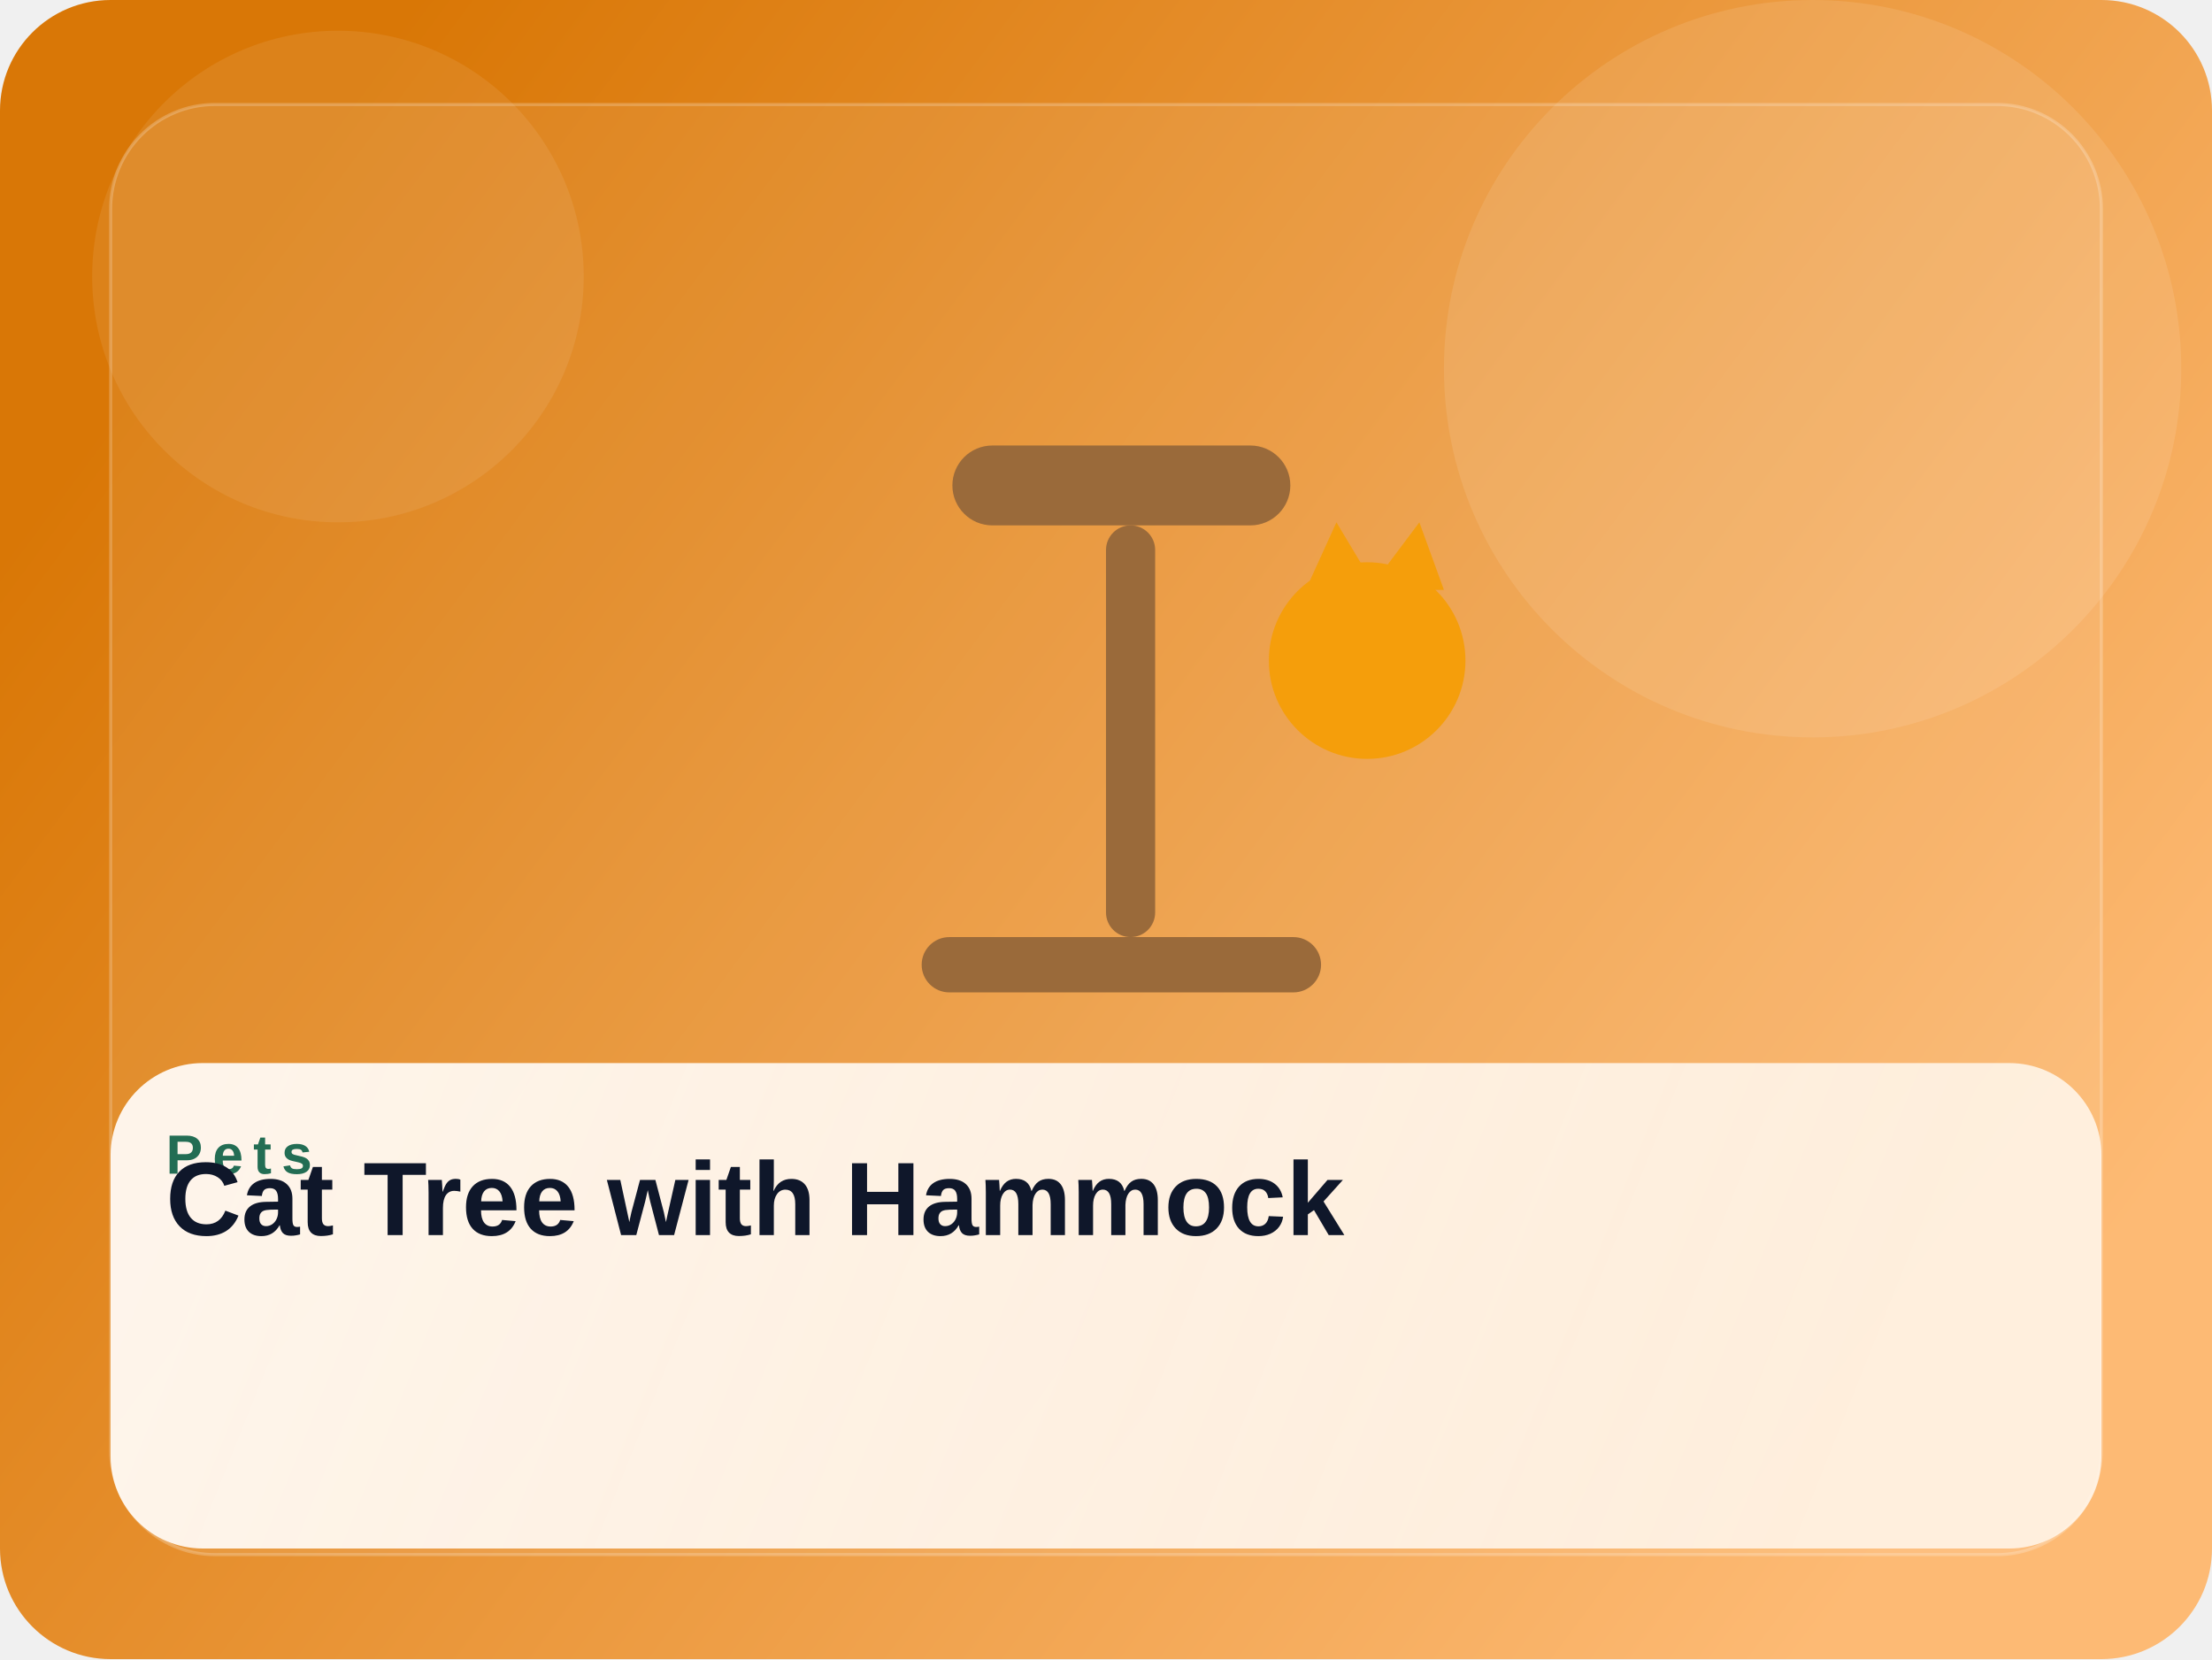
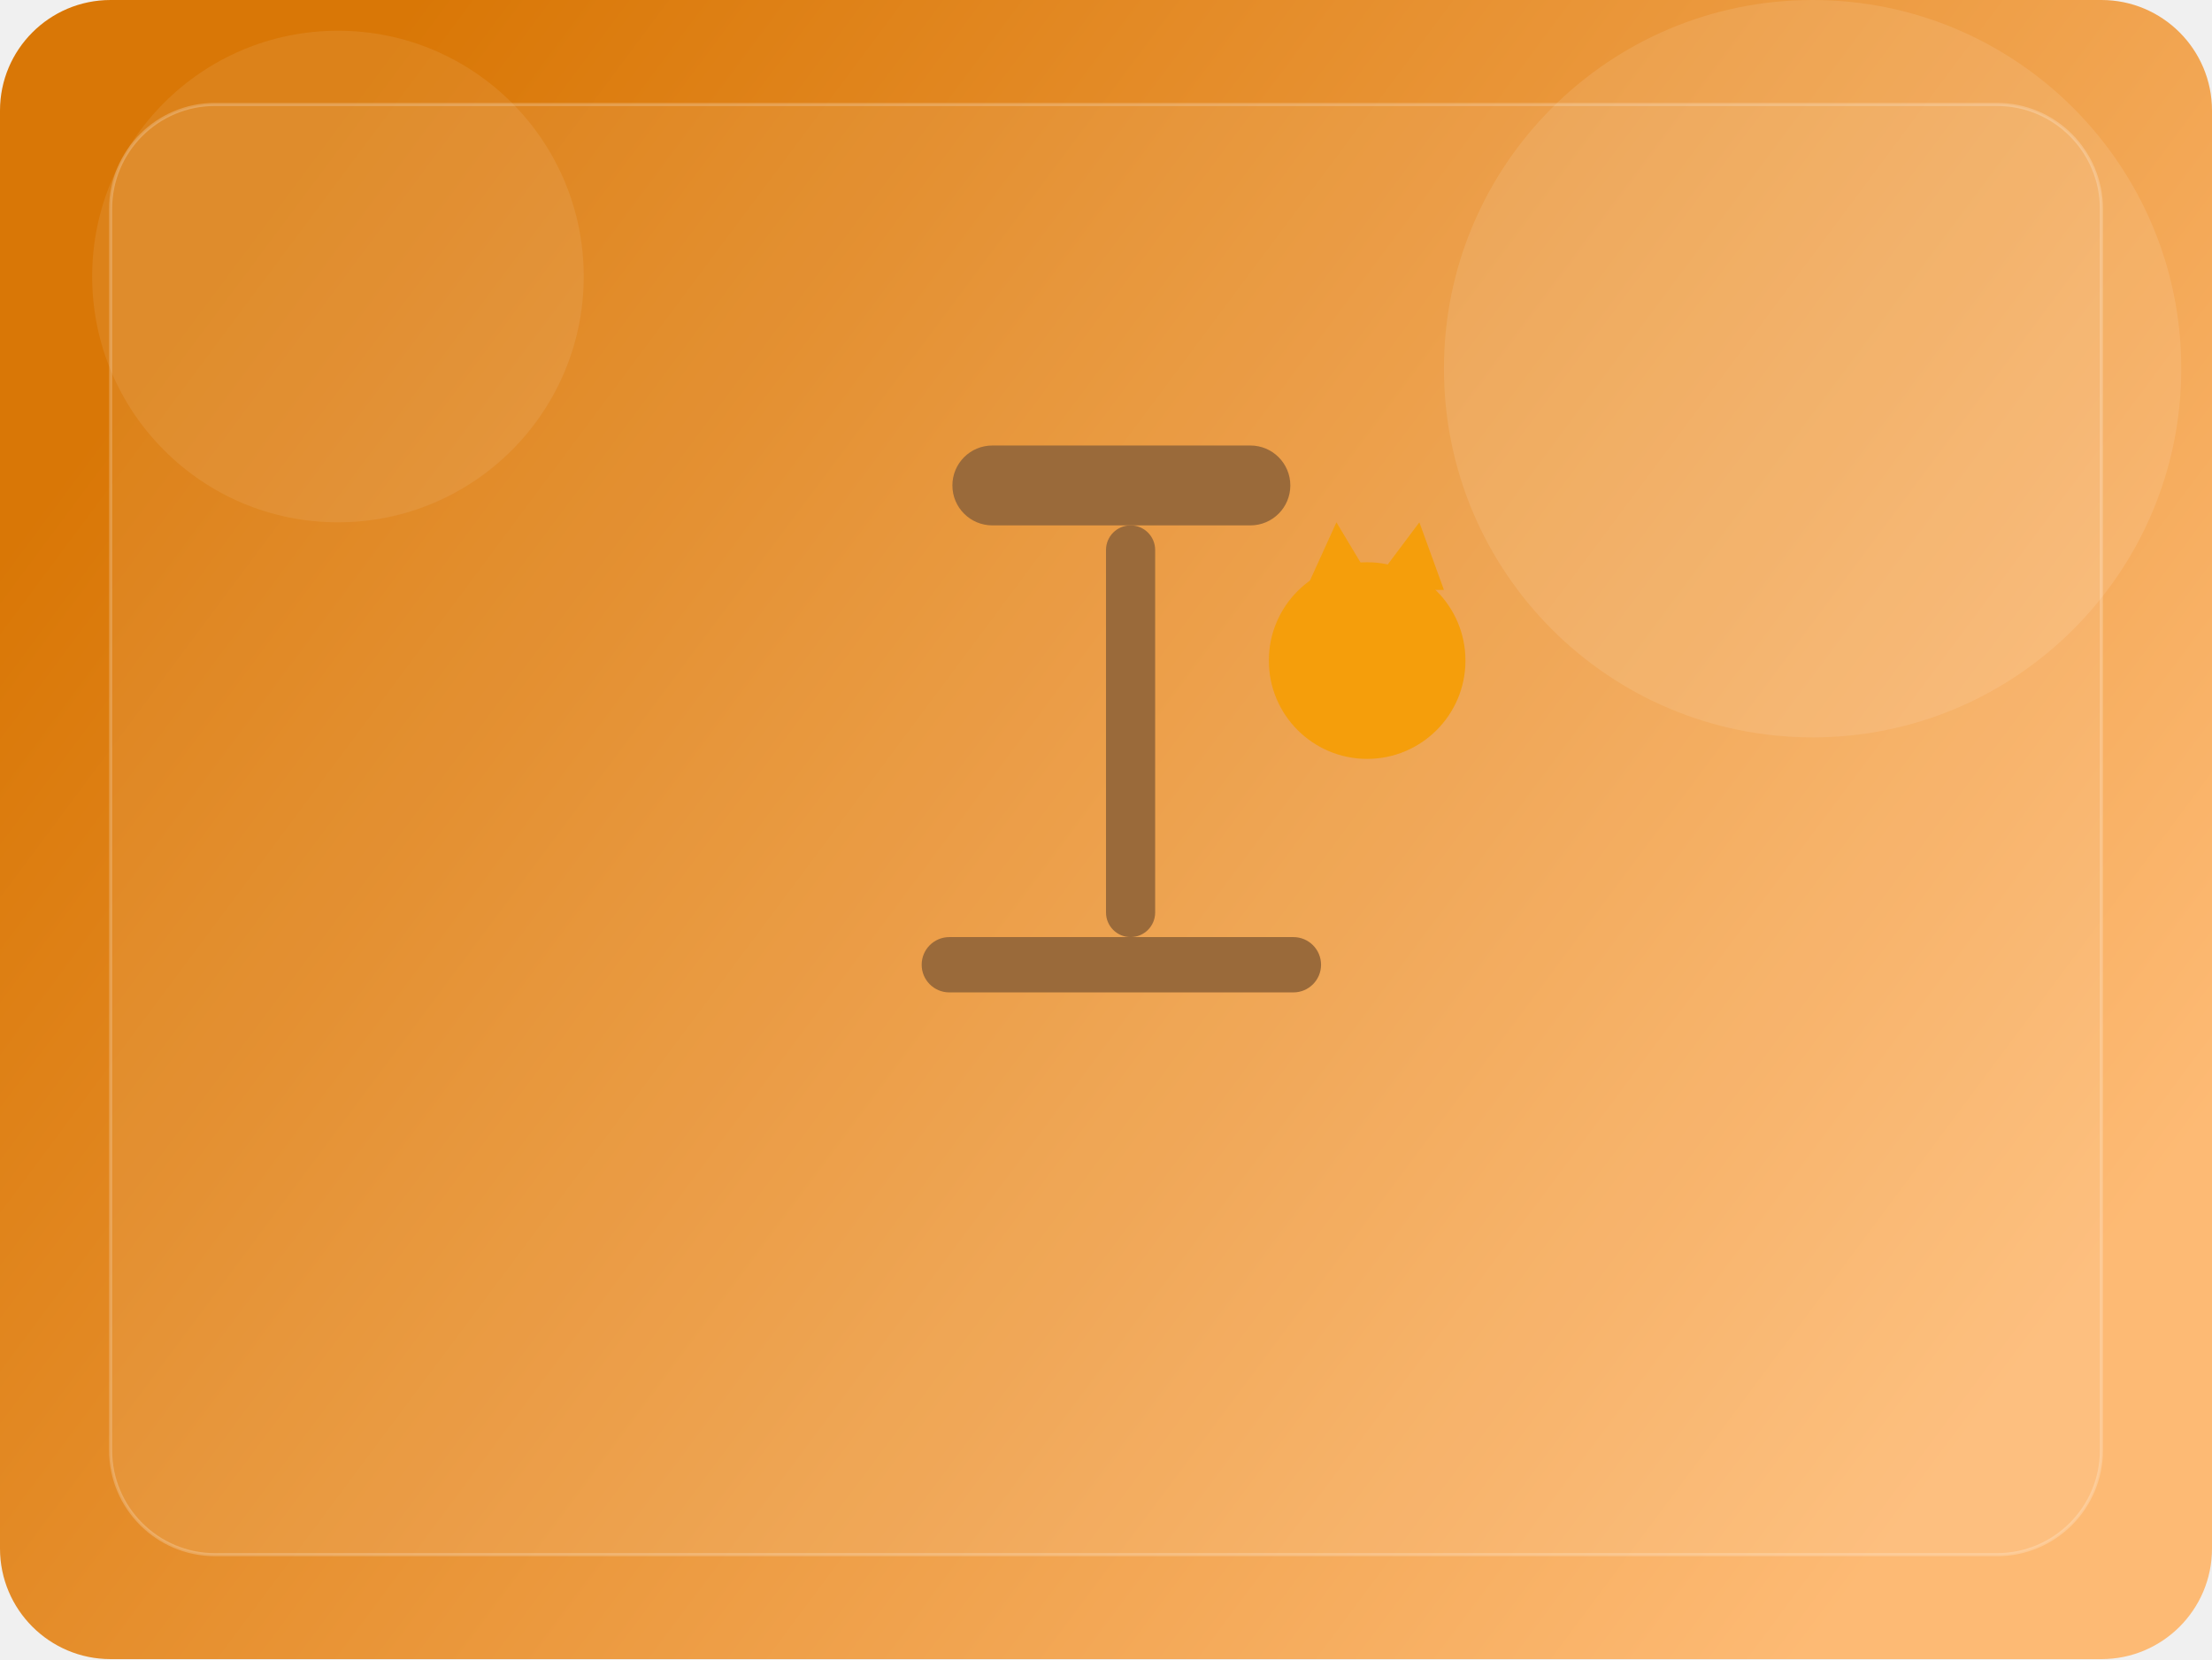
<svg xmlns="http://www.w3.org/2000/svg" width="1200" height="900" viewBox="0 0 720 540" fill="none">
  <defs>
    <linearGradient id="bg" x1="90" y1="60" x2="640" y2="470" gradientUnits="userSpaceOnUse">
      <stop stop-color="#d97706" />
      <stop offset="1" stop-color="#fdba74" />
    </linearGradient>
    <linearGradient id="card" x1="80" y1="320" x2="580" y2="520" gradientUnits="userSpaceOnUse">
      <stop stop-color="#fffaf4" stop-opacity="0.95" />
      <stop offset="1" stop-color="#fff5ea" stop-opacity="0.88" />
    </linearGradient>
  </defs>
  <rect width="720" height="540" rx="36" fill="url(#bg)" />
  <circle cx="590" cy="120" r="120" fill="#ffffff" fill-opacity="0.10" />
  <circle cx="110" cy="90" r="80" fill="#ffffff" fill-opacity="0.08" />
  <rect x="36" y="34" width="648" height="472" rx="34" fill="#ffffff" fill-opacity="0.08" stroke="#ffffff" stroke-opacity="0.22" />
  <rect x="310" y="145" width="110" height="26" rx="13" fill="#9a6a3a" />
  <rect x="360" y="171" width="16" height="134" rx="8" fill="#9a6a3a" />
  <rect x="300" y="305" width="130" height="18" rx="9" fill="#9a6a3a" />
  <circle cx="445" cy="215" r="32" fill="#f59e0b" />
  <path d="M425 192 L435 170 L447 190 L462 170 L470 192" fill="#f59e0b" />
-   <rect x="36" y="346" width="648" height="158" rx="30" fill="url(#card)" />
-   <text x="54" y="382" fill="#236d54" font-size="18" font-weight="800" letter-spacing="3.2" font-family="Segoe UI, Arial, sans-serif">Pets</text>
-   <text x="54" y="402" fill="#0f172a" font-size="34" font-weight="700" font-family="Segoe UI, Arial, sans-serif">Cat Tree with Hammock</text>
</svg>
